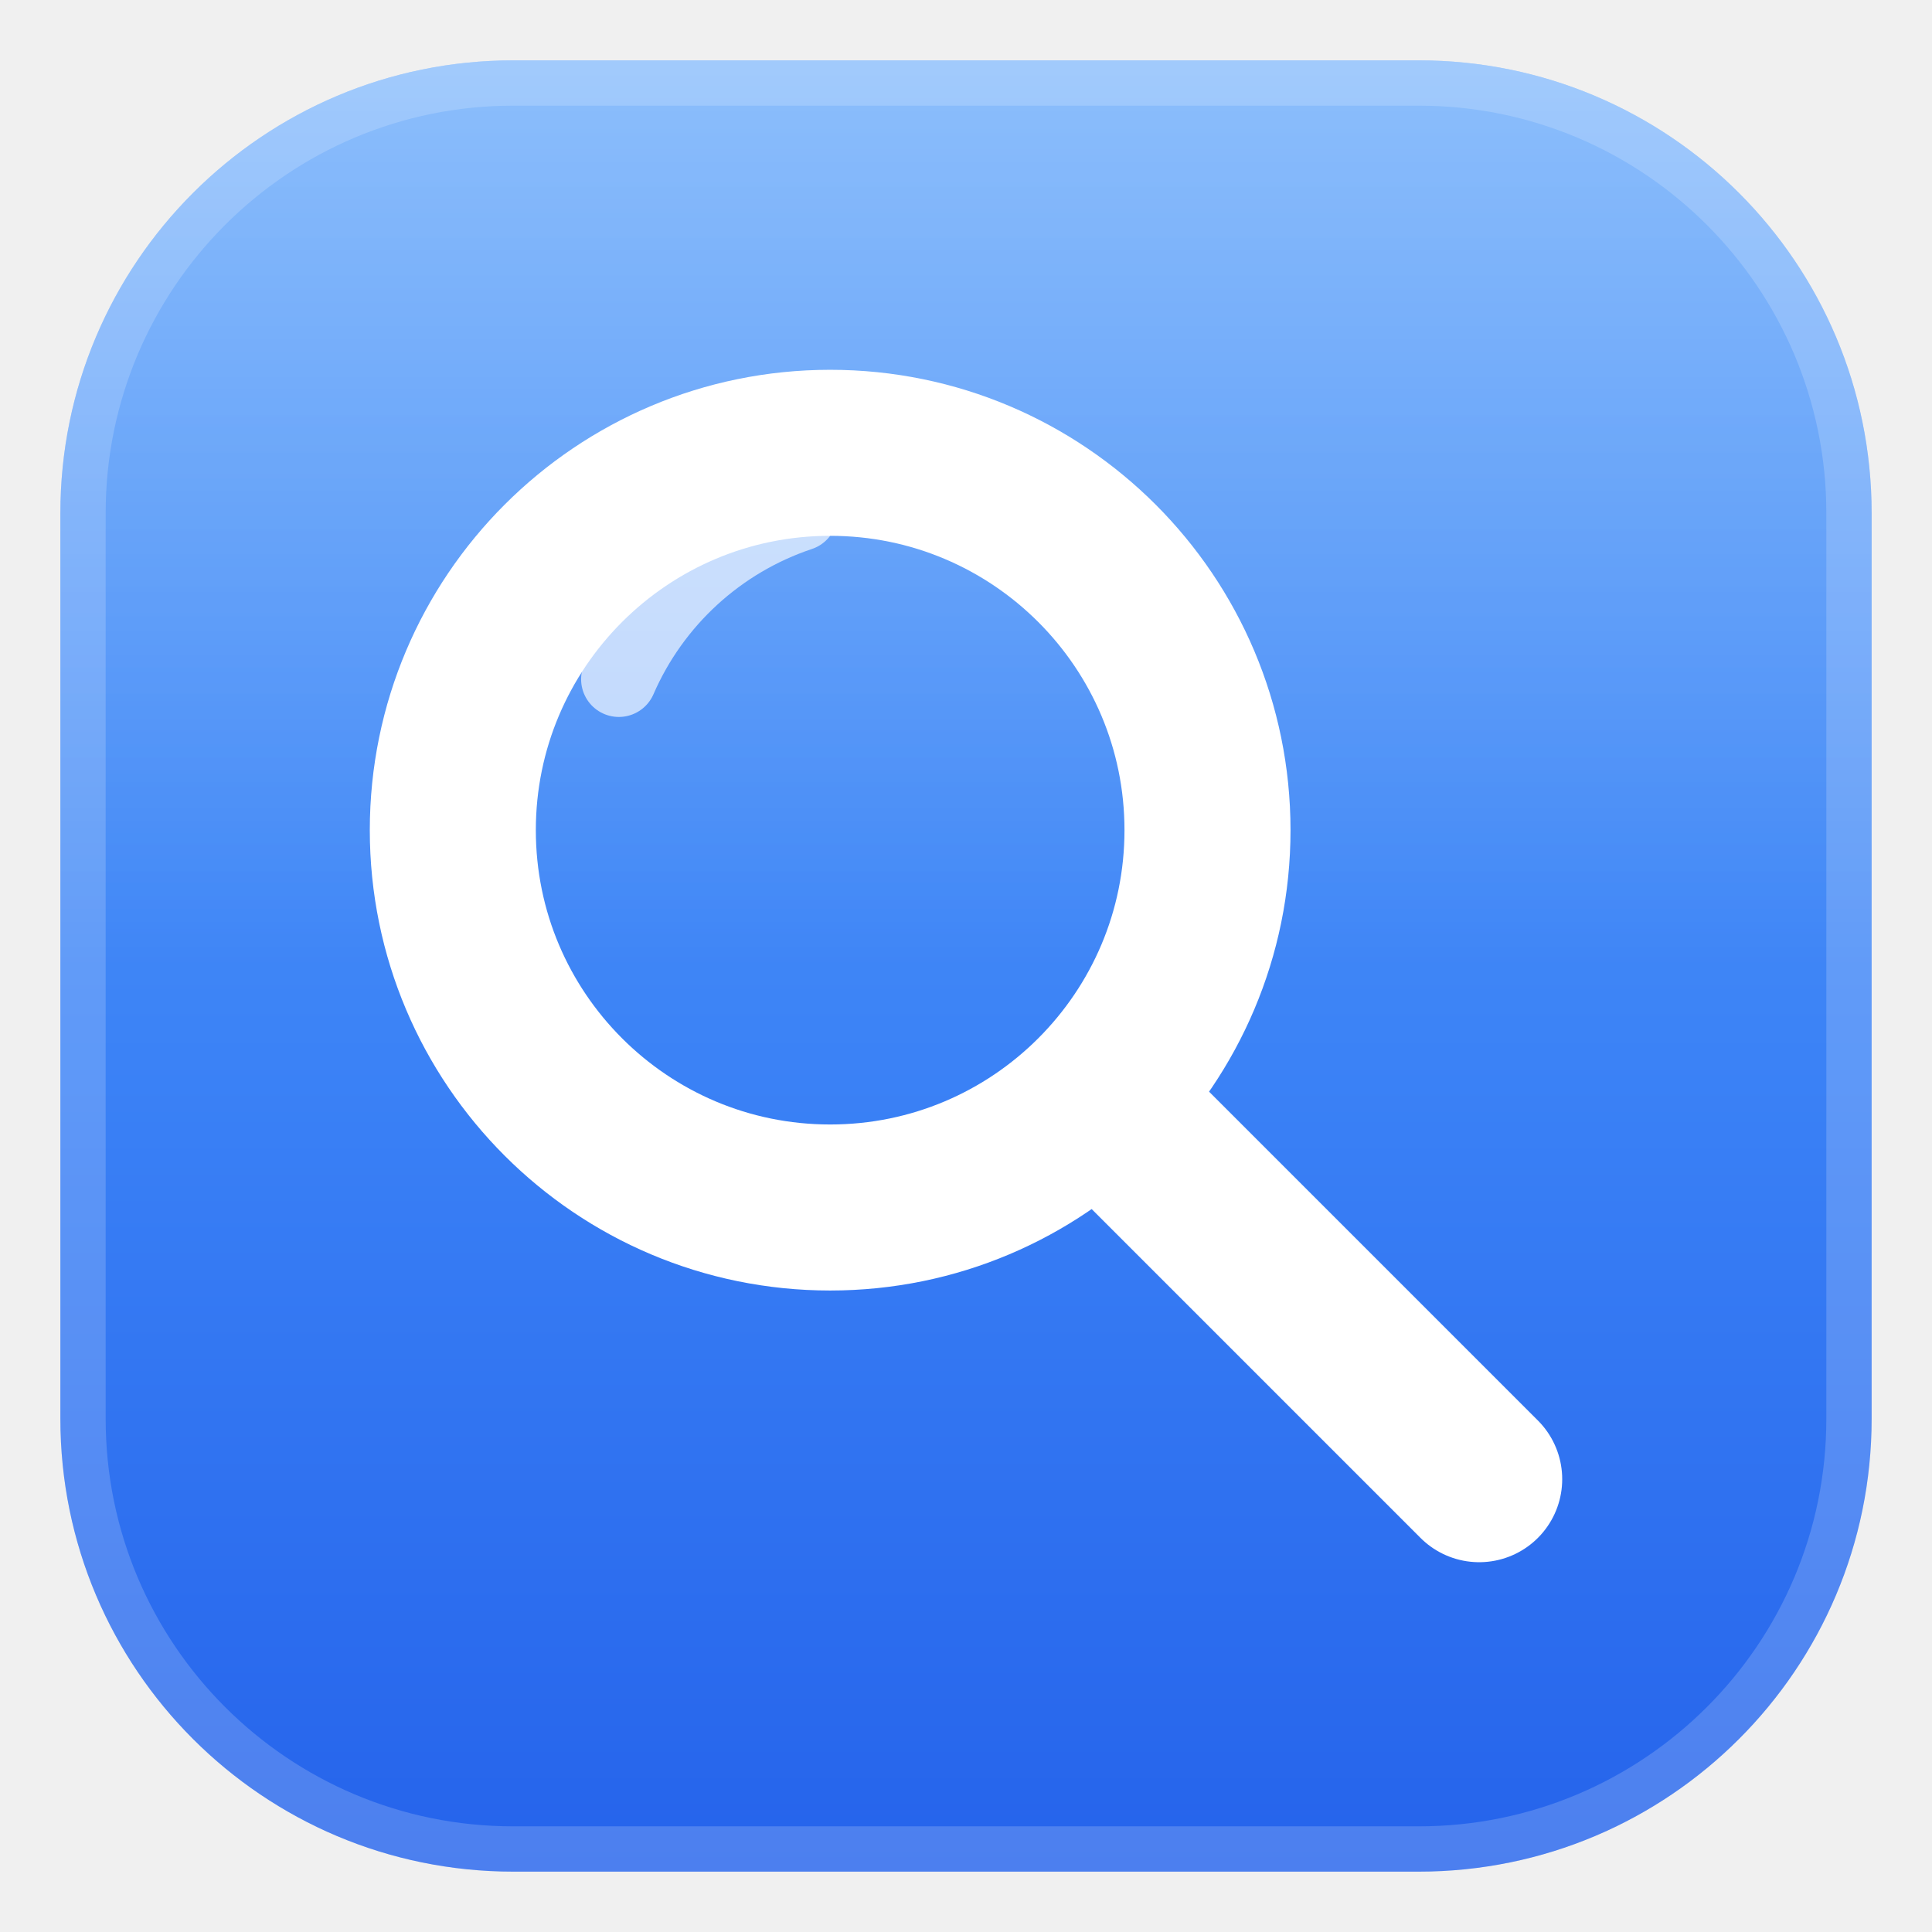
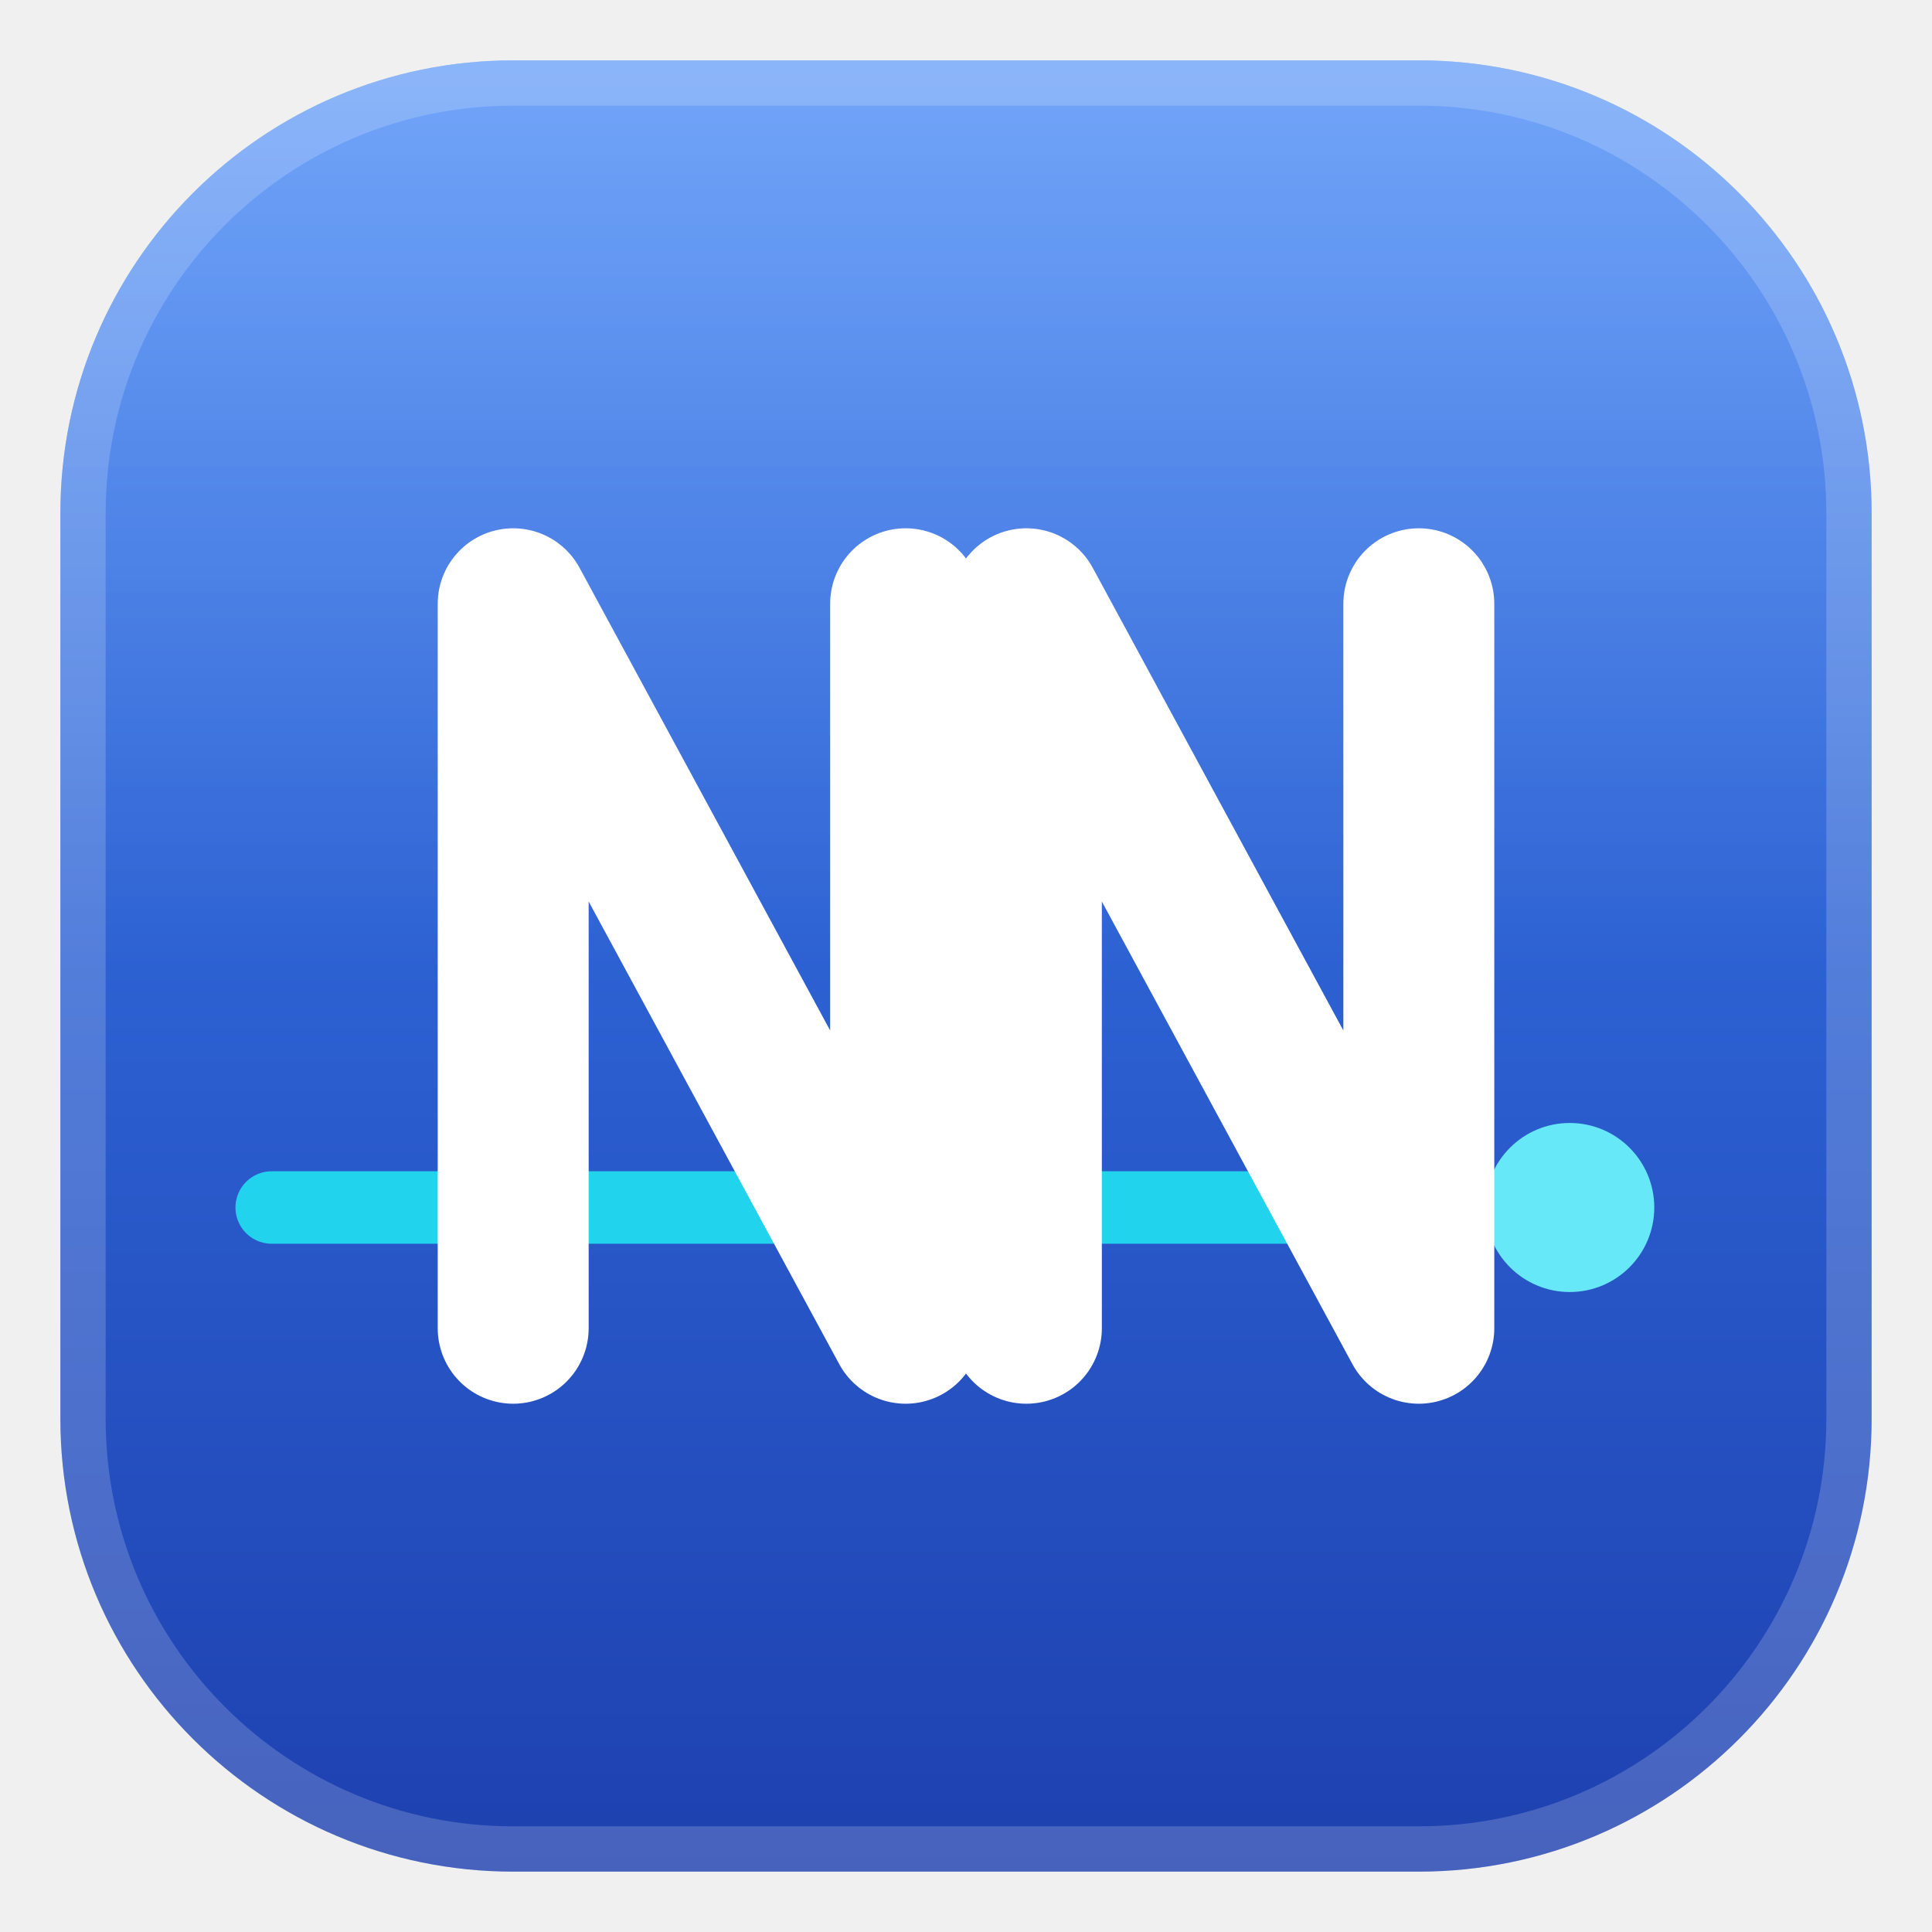
<svg xmlns="http://www.w3.org/2000/svg" viewBox="0 0 64 64" width="64" height="64">
  <defs>
    <linearGradient id="bg" x1="0" y1="0" x2="0" y2="1">
-       <stop offset="0" stop-color="#60a5fa" />
-       <stop offset="0.55" stop-color="#3b82f6" />
-       <stop offset="1" stop-color="#2563eb" />
+       <stop offset="0" stop-color="#3b82f6" />
+       <stop offset="1" stop-color="#1e40af" />
    </linearGradient>
    <linearGradient id="gloss" x1="0" y1="0" x2="0" y2="1">
      <stop offset="0" stop-color="#ffffff" stop-opacity="0.28" />
      <stop offset="0.5" stop-color="#ffffff" stop-opacity="0" />
    </linearGradient>
  </defs>
  <rect x="2" y="2" width="60" height="60" rx="15" fill="url(#bg)" />
  <rect x="2" y="2" width="60" height="60" rx="15" fill="url(#gloss)" />
  <rect x="2.75" y="2.75" width="58.5" height="58.5" rx="14.25" fill="none" stroke="#ffffff" stroke-opacity="0.18" stroke-width="1.5" />
-   <g fill="none" stroke="#ffffff" stroke-width="5.5" stroke-linecap="round">
-     <circle cx="27.5" cy="27.5" r="12.5" />
-     <line x1="37.5" y1="37.5" x2="49" y2="49" />
+   <line x1="9" y1="40" x2="52" y2="40" stroke="#22d3ee" stroke-width="2.4" stroke-linecap="round" />
+   <circle cx="52" cy="40" r="2.8" fill="#67e8f9" />
+   <g stroke="#ffffff" stroke-width="5" fill="none" stroke-linecap="round" stroke-linejoin="round">
+     <path d="M17 44 V20 L30 44 V20" />
+     <path d="M34 44 V20 L47 44 V20" />
  </g>
-   <path d="M20.5 22.5a10 10 0 0 1 6-5.5" fill="none" stroke="#ffffff" stroke-opacity="0.65" stroke-width="2.5" stroke-linecap="round" />
</svg>
